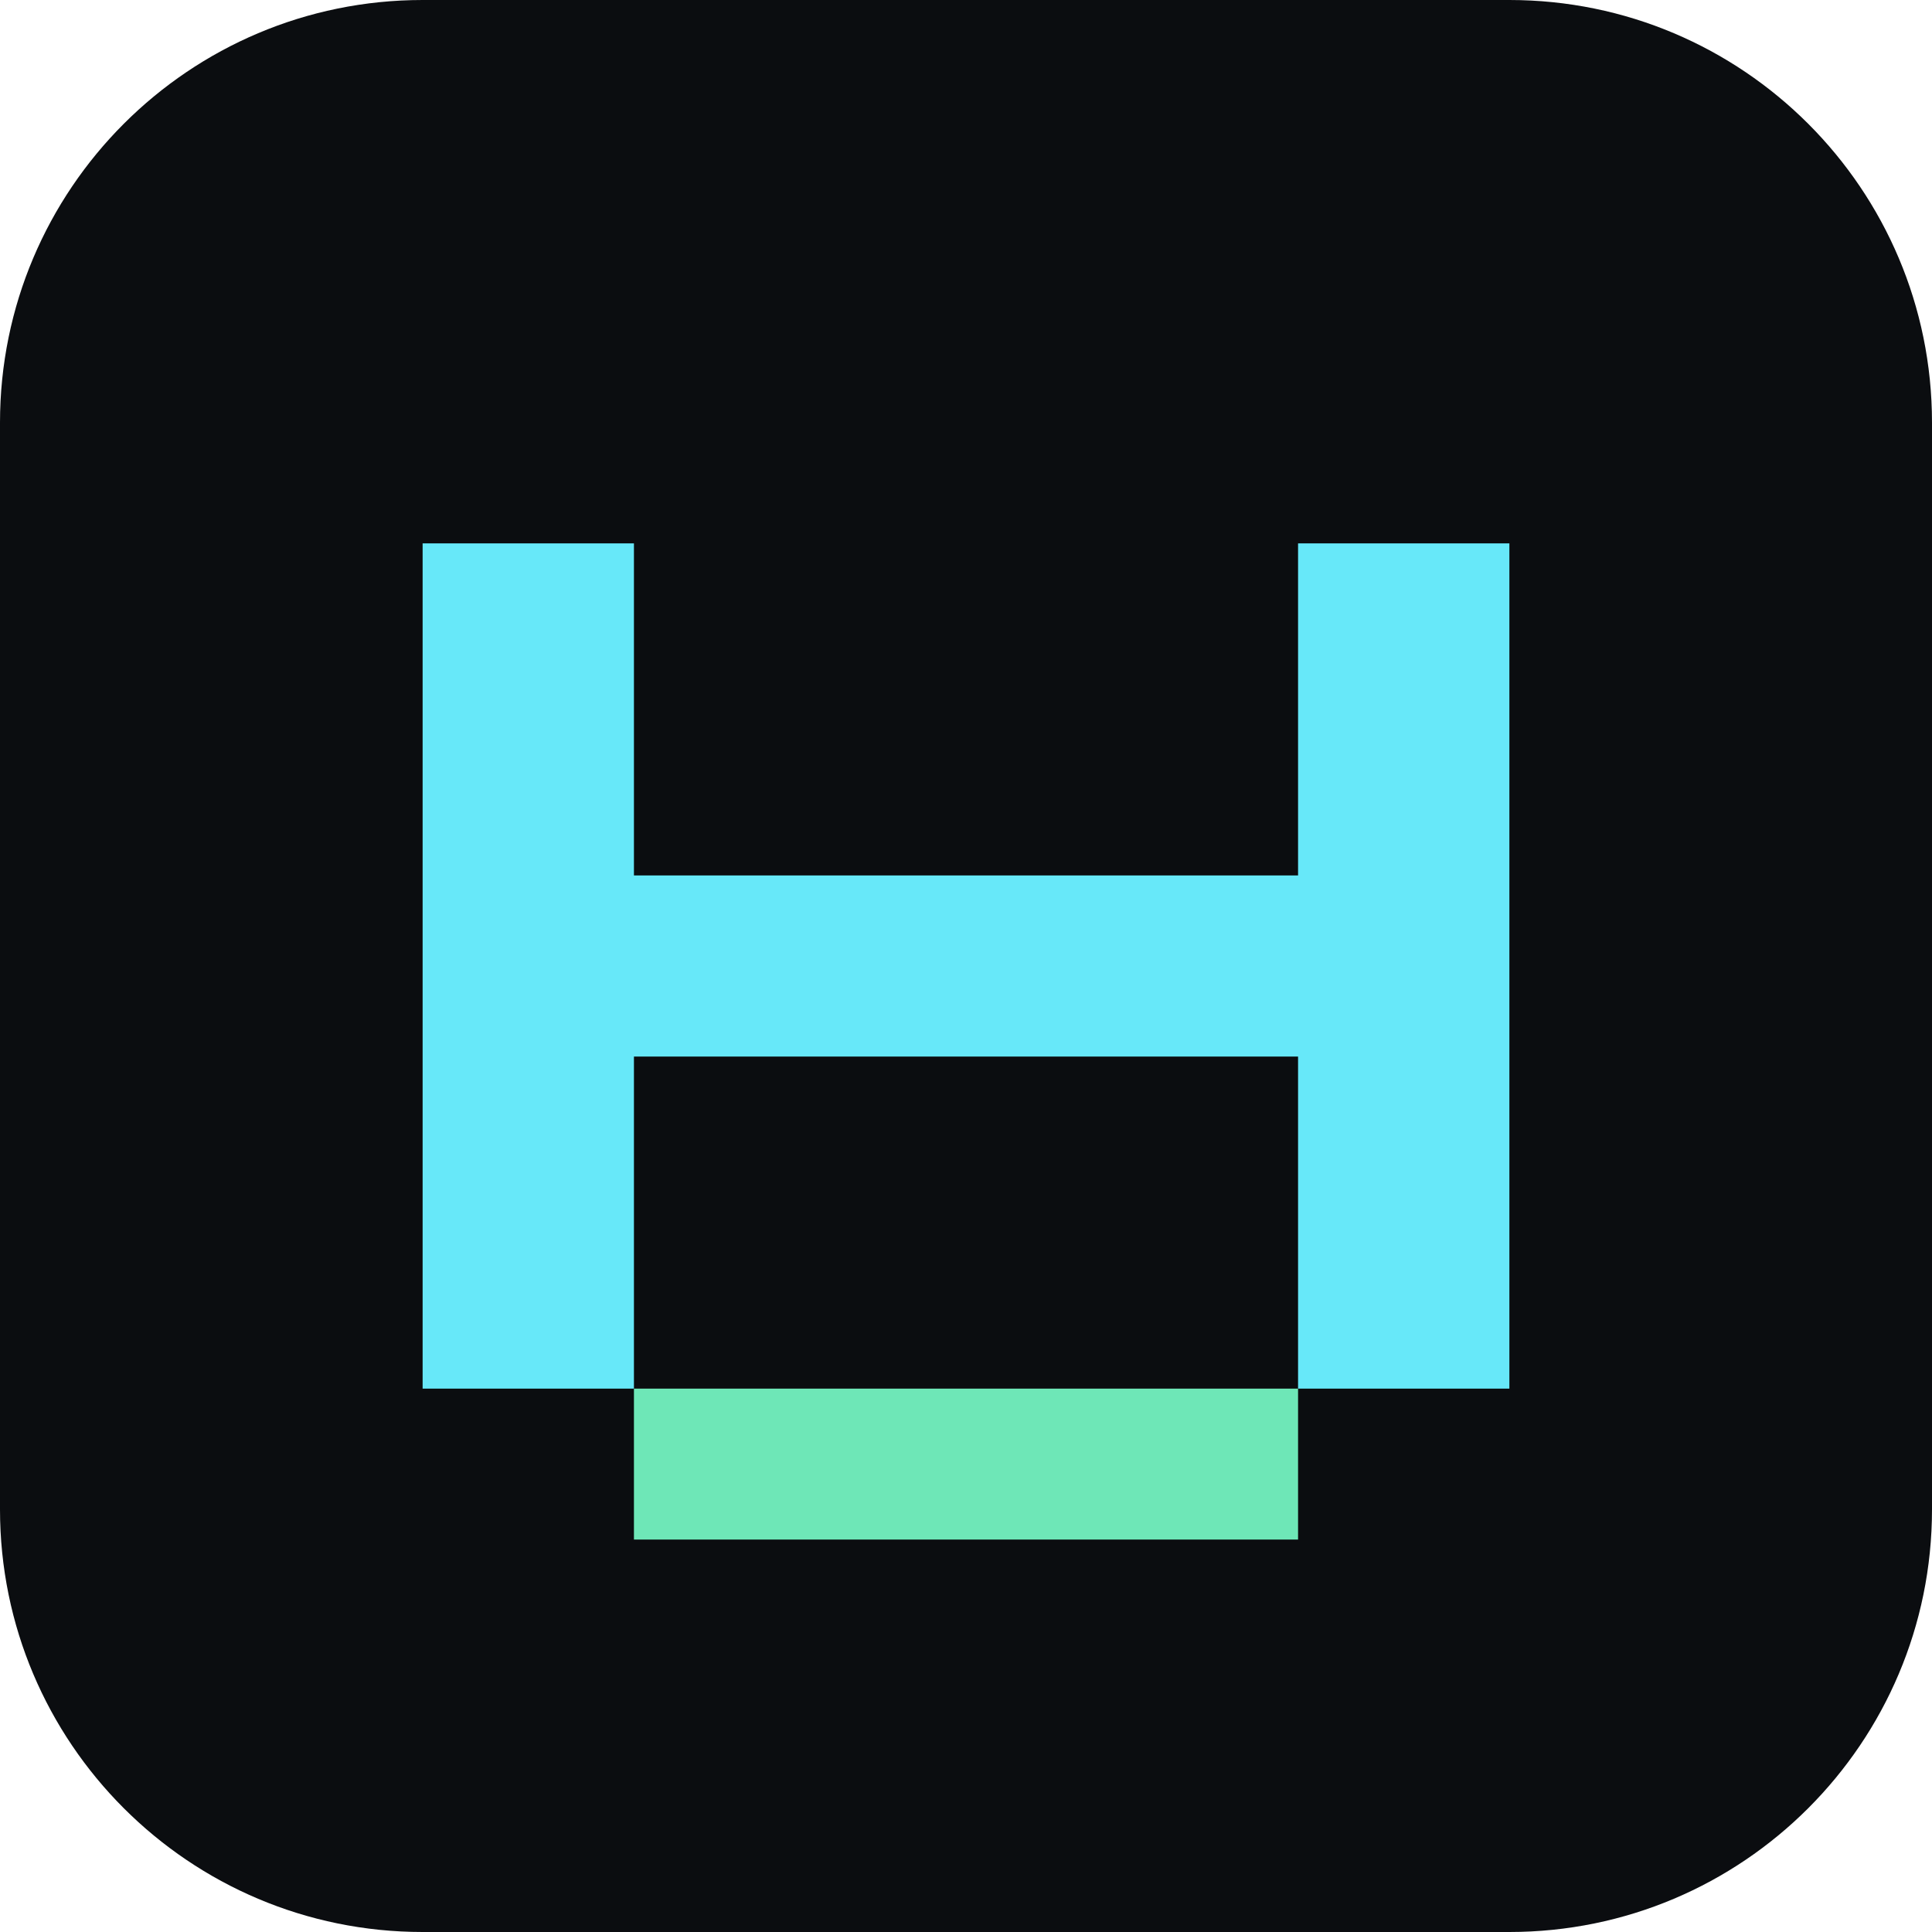
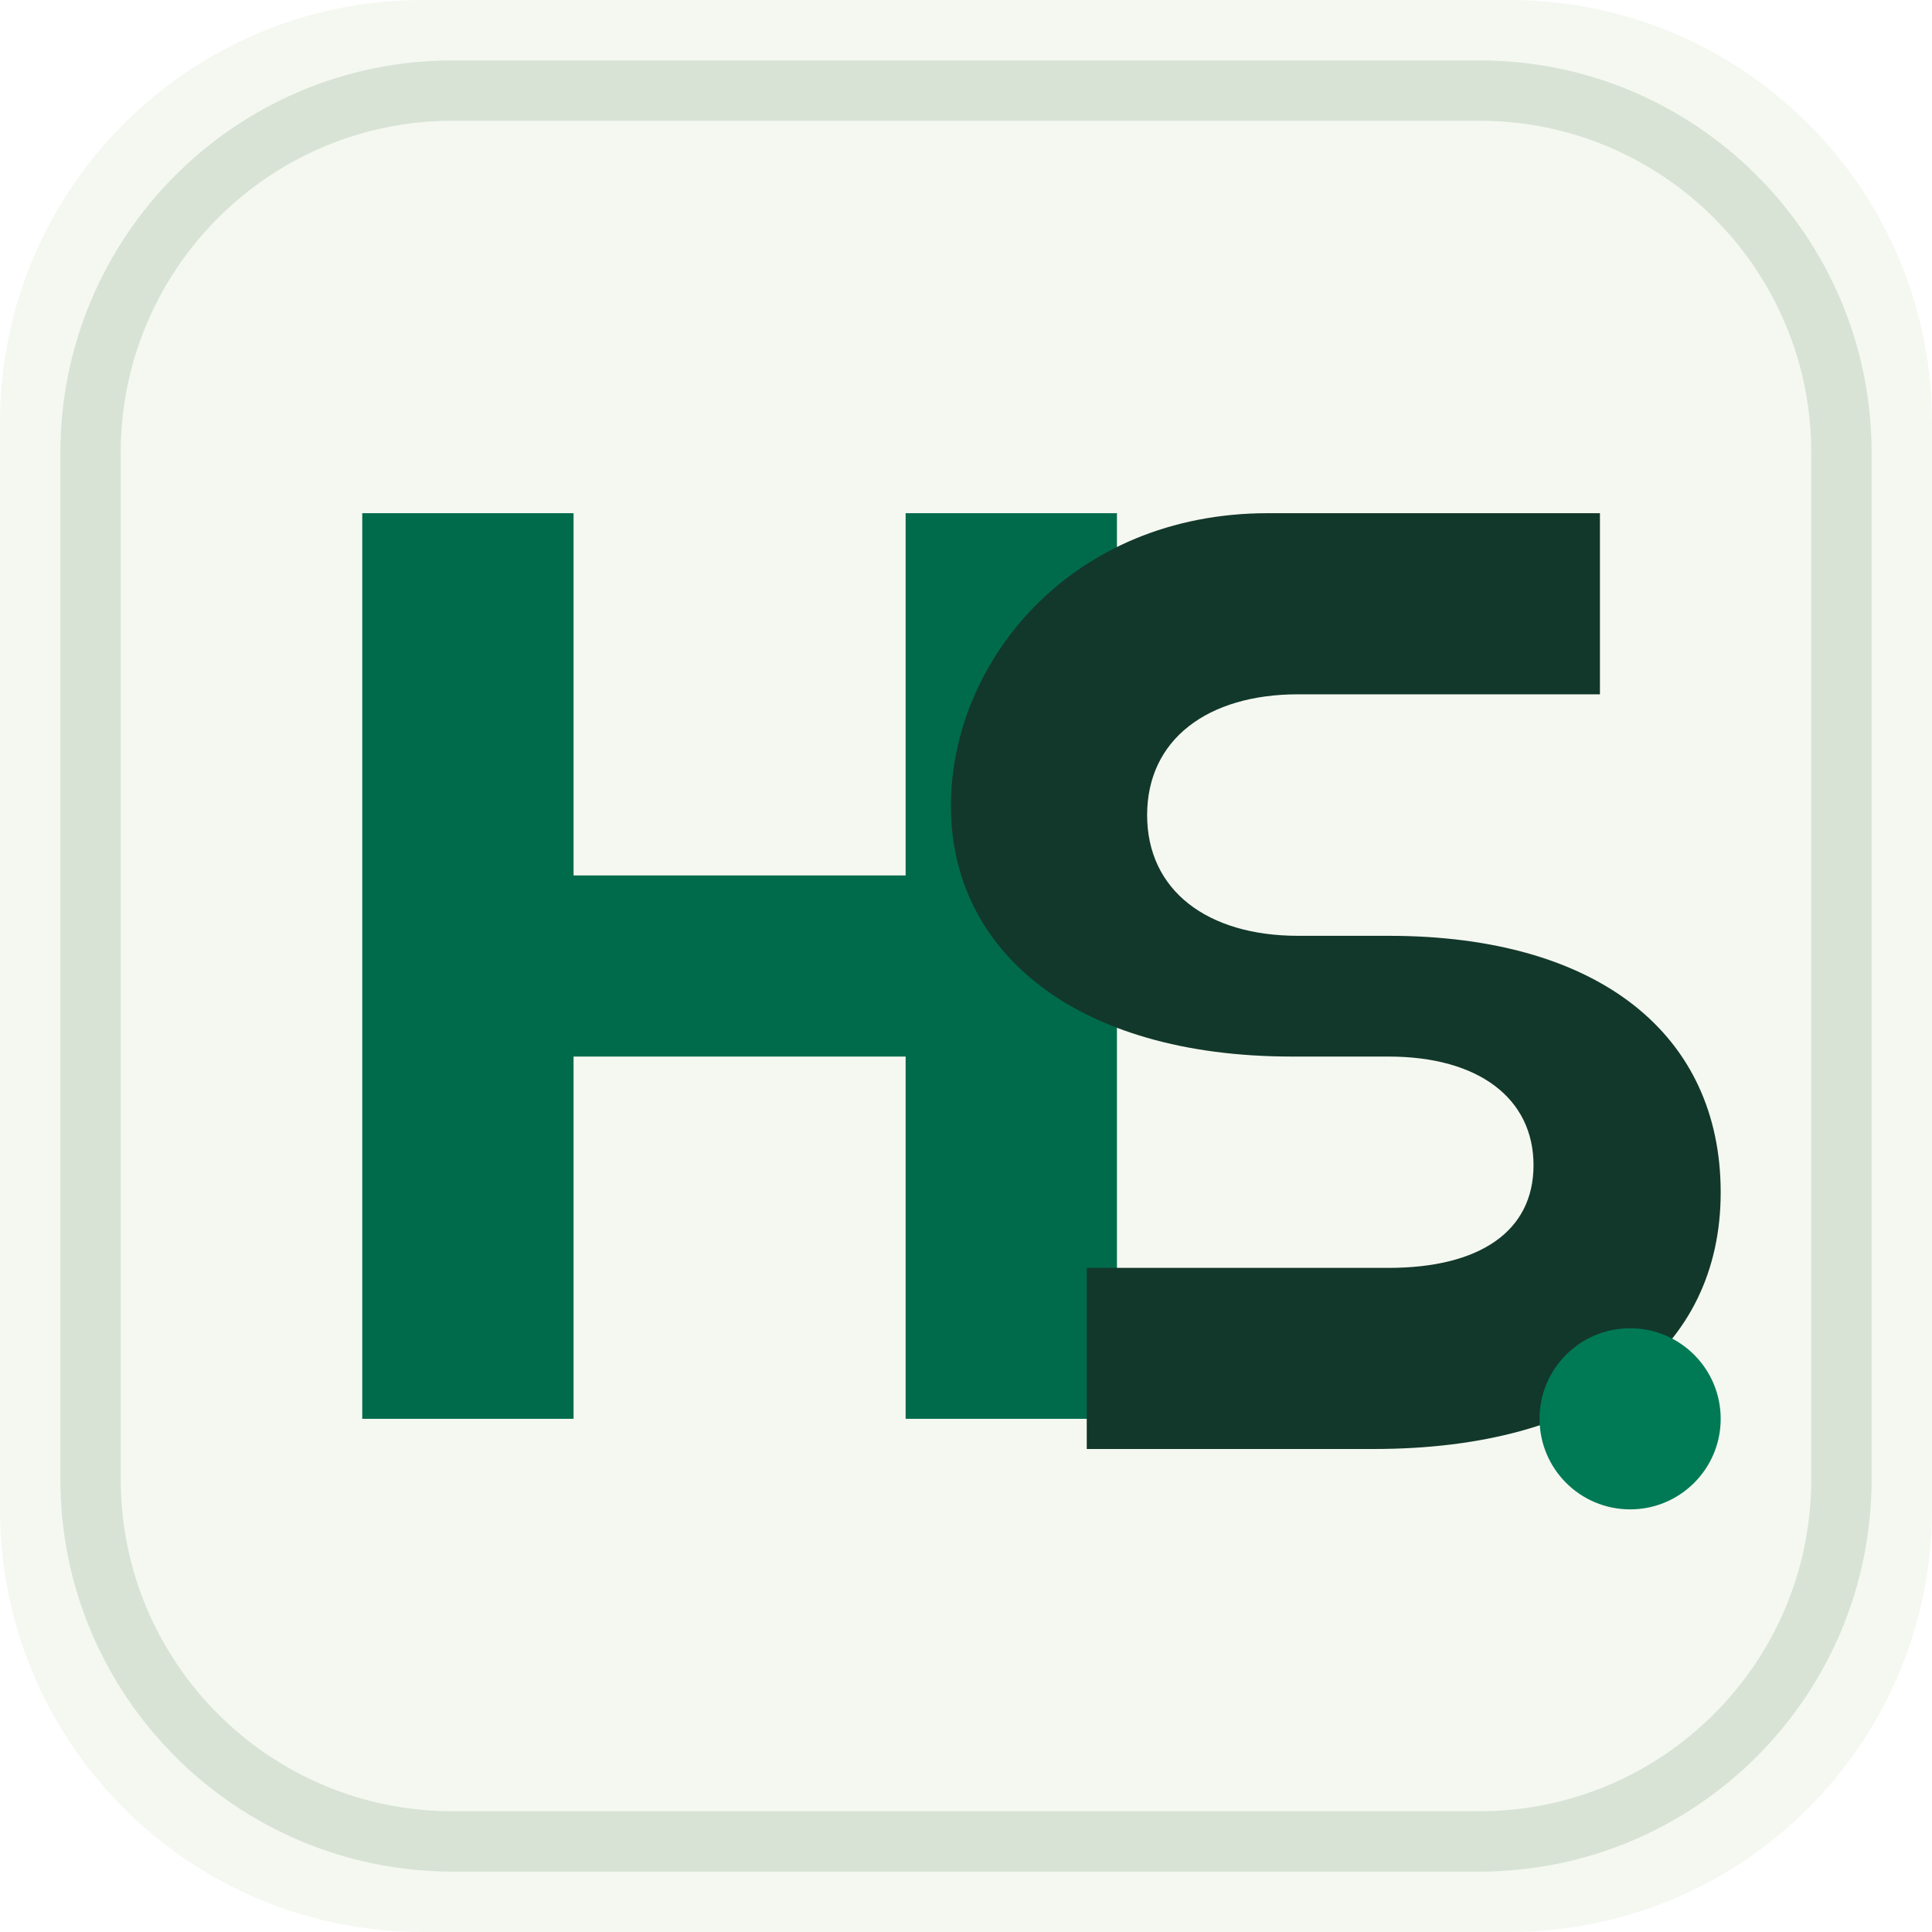
<svg xmlns="http://www.w3.org/2000/svg" viewBox="0 0 64 64">
-   <rect width="64" height="64" rx="14" fill="#0b0d10" />
-   <path d="M14 18h7v11h22V18h7v28h-7V35H21v11h-7V18Z" fill="#67e8f9" />
-   <path d="M21 46h22v5H21v-5Z" fill="#6ee7b7" />
+   <rect width="64" height="64" rx="14" fill="#f5f8f1" />
+   <rect x="3" y="3" width="58" height="58" rx="12" fill="none" stroke="#d8e3d5" stroke-width="2" />
+   <path d="M12 17h7v12h11V17h7v30h-7V35H19v12h-7V17Z" fill="#006b4b" />
+   <path d="M42 17h11v6h-10c-3 0-5 1.5-5 4s2 4 5 4h3c7 0 11 3.3 11 8.5S52.8 48 45.5 48H36v-6h10c3 0 4.8-1.2 4.8-3.4S49 35 46 35h-3.2C35.6 35 31.5 31.5 31.5 26.7S35.5 17 42 17Z" fill="#12382b" />
+   <circle cx="54" cy="47" r="3" fill="#007a55" />
</svg>
